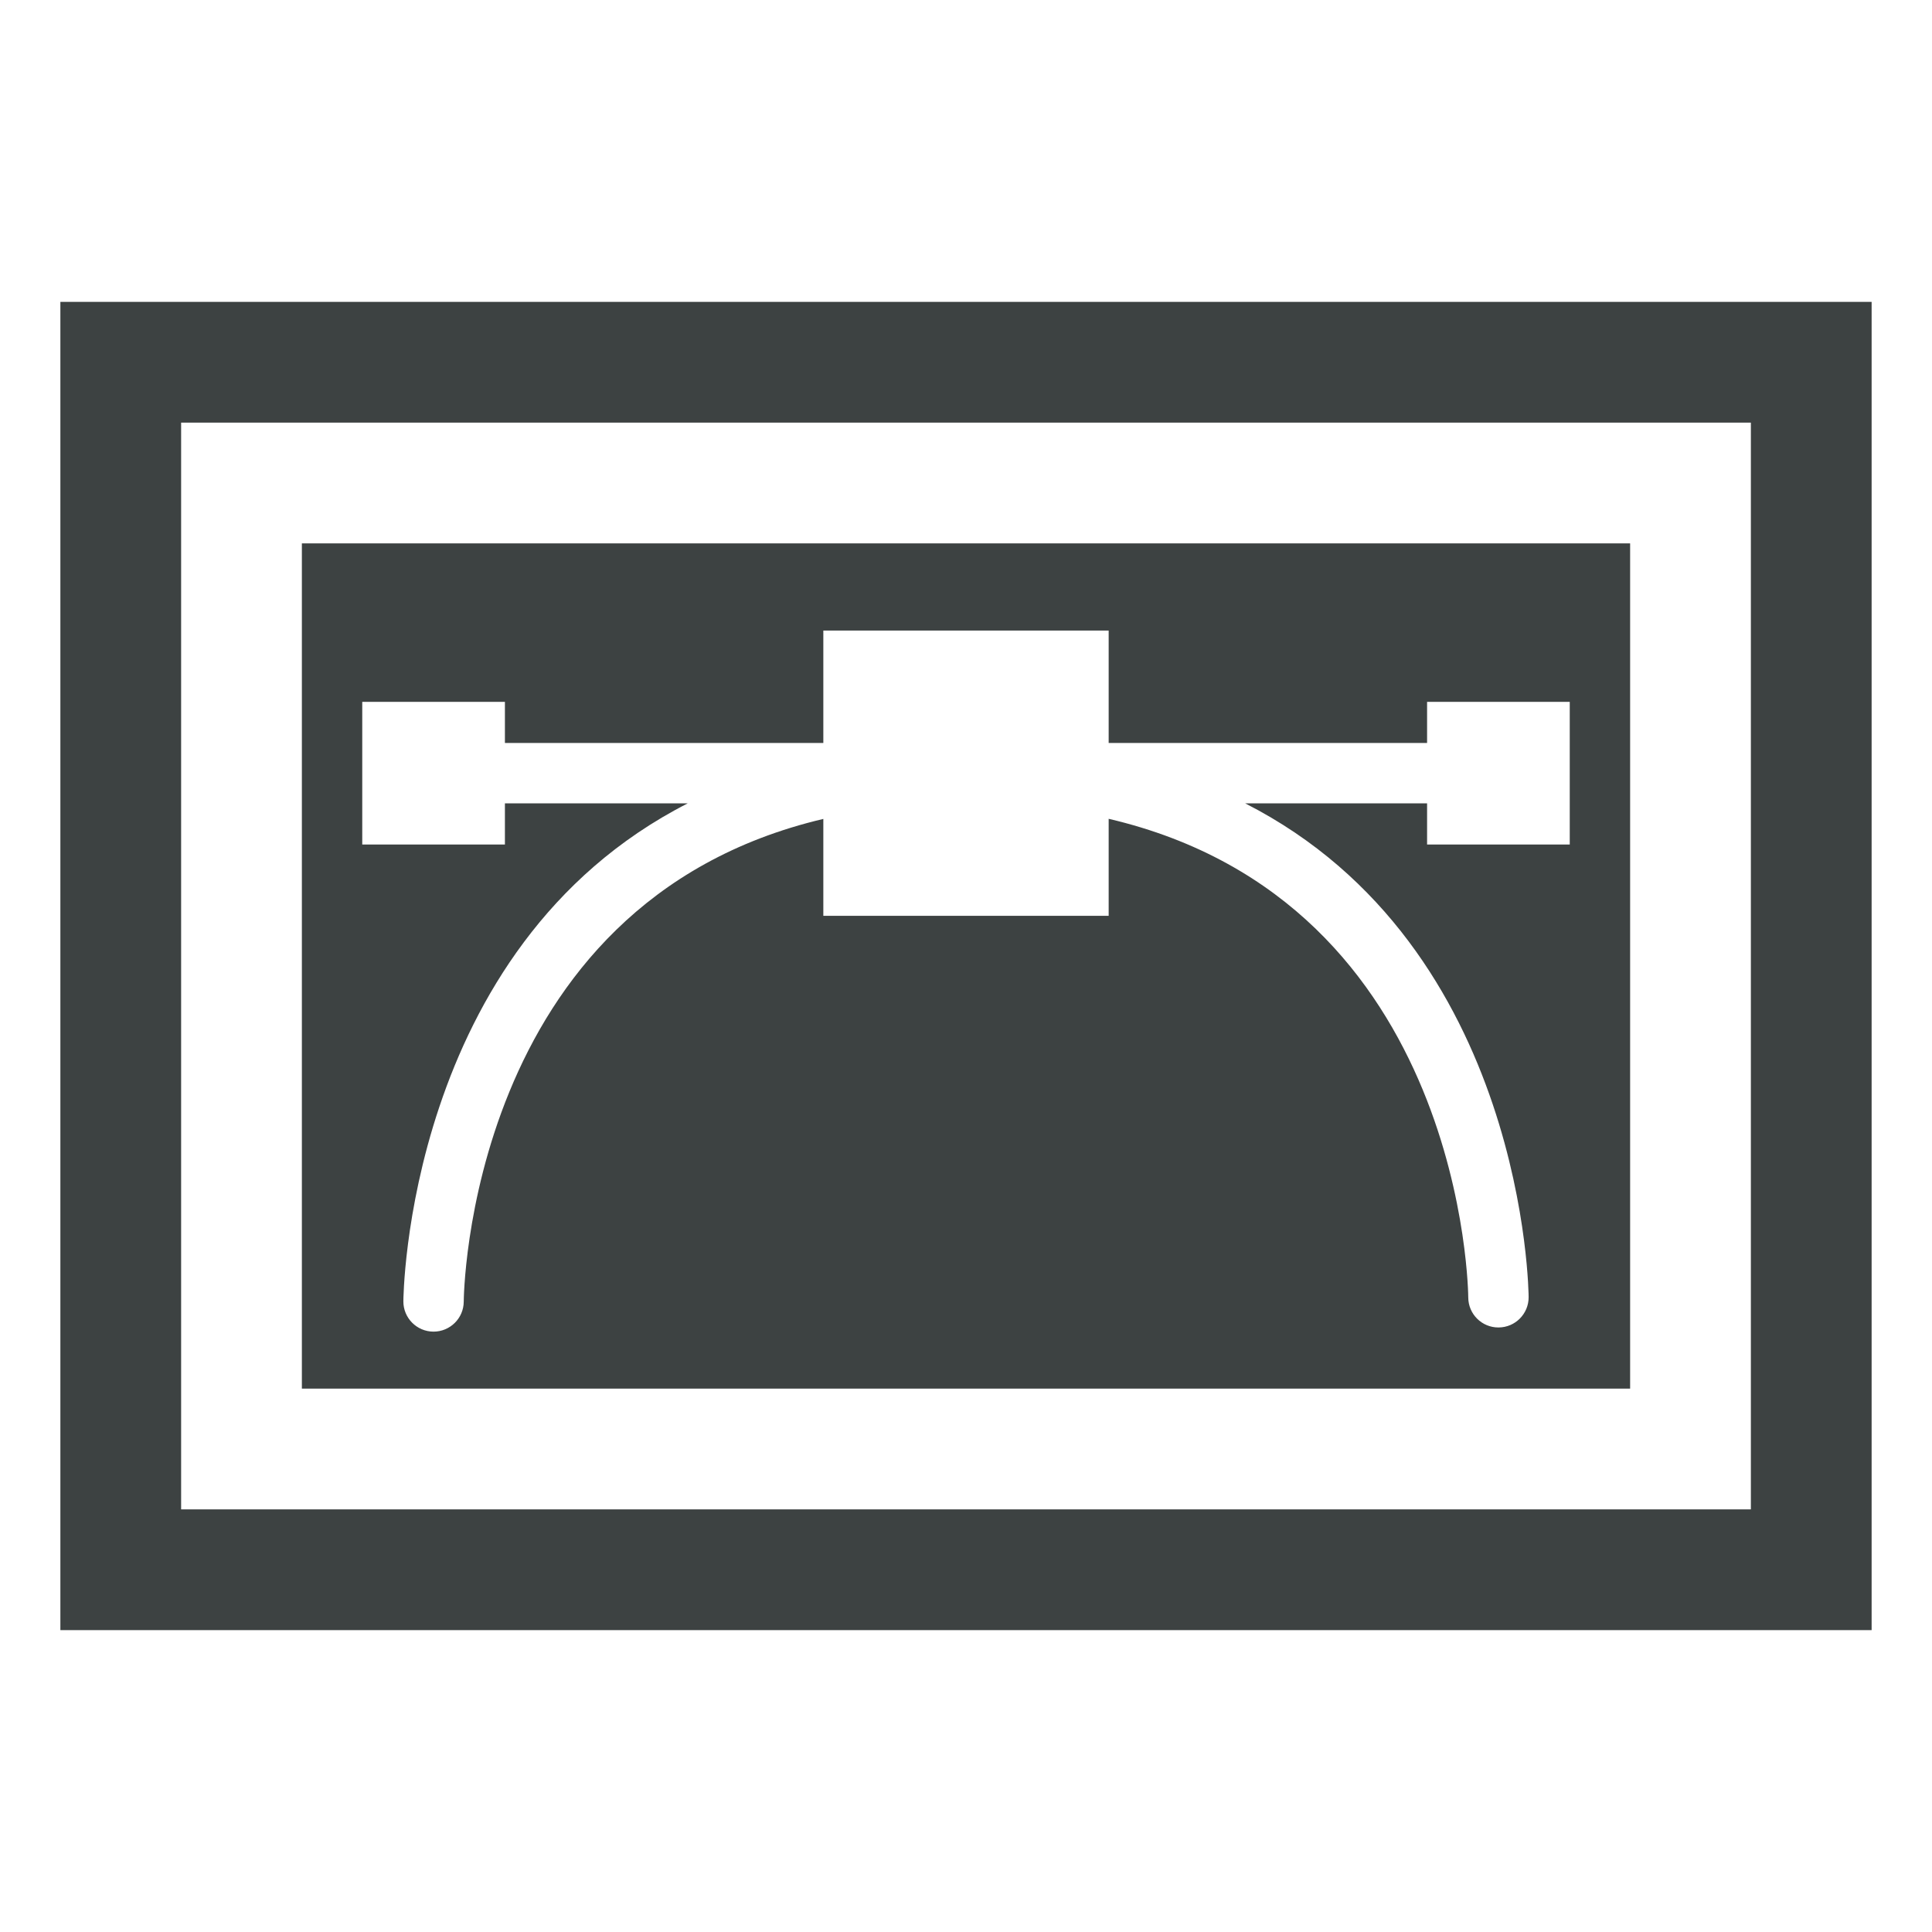
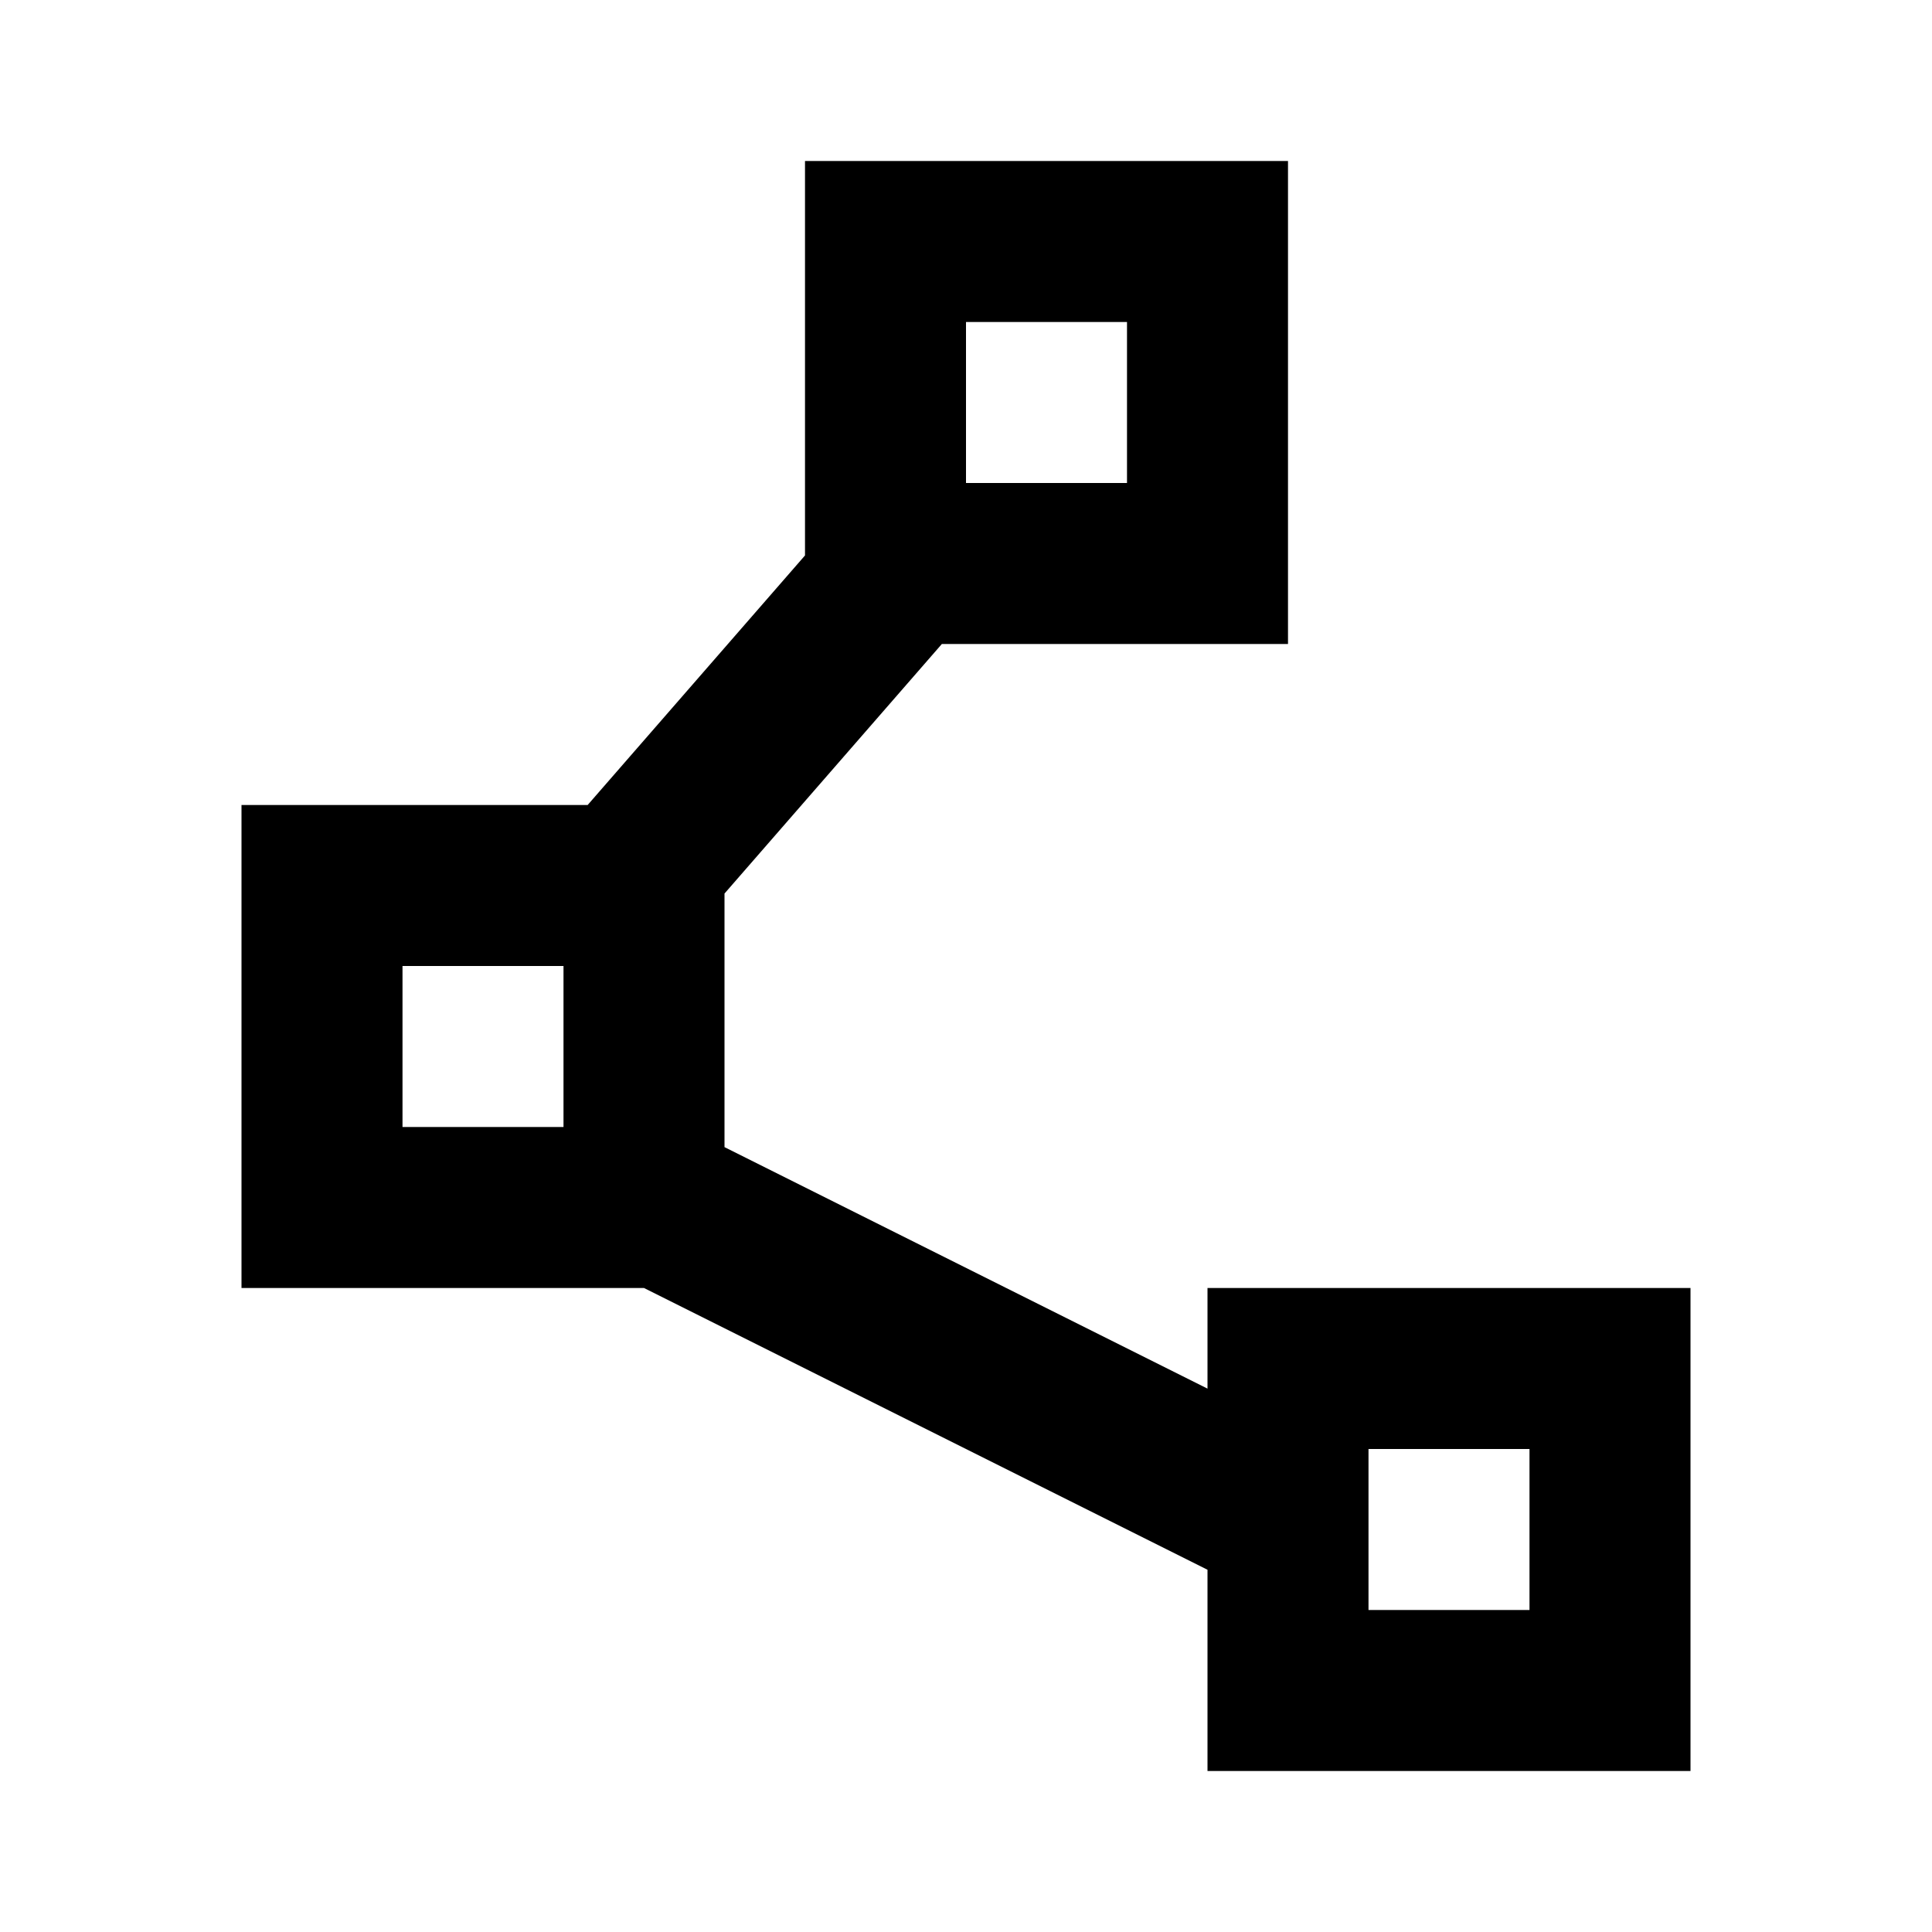
- <svg xmlns="http://www.w3.org/2000/svg" width="100%" height="100%" viewBox="0 0 32 32" version="1.1" xml:space="preserve" style="fill-rule:evenodd;clip-rule:evenodd;stroke-linejoin:round;stroke-miterlimit:2;">
-   <g>
-     <path d="M1,5L1,27L31,27L31,5L1,5ZM29,25L3,25L3,7L29,7L29,25Z" style="fill:rgb(61,66,66);fill-rule:nonzero;" />
-     <g>
-       <path d="M27,9L5,9L5,23L27,23L27,9ZM18.363,12.306L18.363,10.444L13.637,10.444L13.637,12.306L8.363,12.306L8.363,11.625L6,11.625L6,13.988L8.363,13.988L8.363,13.306L11.391,13.306C6.705,15.699 6.681,21.554 6.681,21.554C6.68,21.83 6.903,22.055 7.179,22.056C7.455,22.057 7.68,21.834 7.681,21.558C7.681,21.558 7.71,14.96 13.637,13.564L13.637,15.169L18.363,15.169L18.363,13.562C24.289,14.948 24.319,21.49 24.319,21.49C24.32,21.766 24.545,21.989 24.821,21.987C25.097,21.986 25.32,21.761 25.319,21.485C25.319,21.485 25.296,15.685 20.624,13.306L23.637,13.306L23.637,13.988L26,13.988L26,11.625L23.637,11.625L23.637,12.306L18.363,12.306Z" style="fill:rgb(61,66,66);" />
-     </g>
-   </g>
+ <svg xmlns="http://www.w3.org/2000/svg" width="100%" height="100%" viewBox="0 0 24 24" version="1.1" xml:space="preserve" style="fill-rule:evenodd;clip-rule:evenodd;stroke-linejoin:round;stroke-miterlimit:2;">
+   <rect id="type-svg" x="0" y="0" width="24" height="24" style="fill:none;" />
+   <path d="M15,22l0,-2.5l-7,-3.5l-5,0l0,-6l4.3,0l2.7,-3.1l0,-4.9l6,0l0,6l-4.3,0l-2.7,3.1l0,3.15l6,3l0,-1.25l6,0l0,6l-6,0Zm-3,-16l2,0l0,-2l-2,0l0,2Zm-7,8l2,0l0,-2l-2,0l0,2Zm12,6l2,0l0,-2l-2,0l0,2Z" style="fill-rule:nonzero;" />
</svg>
